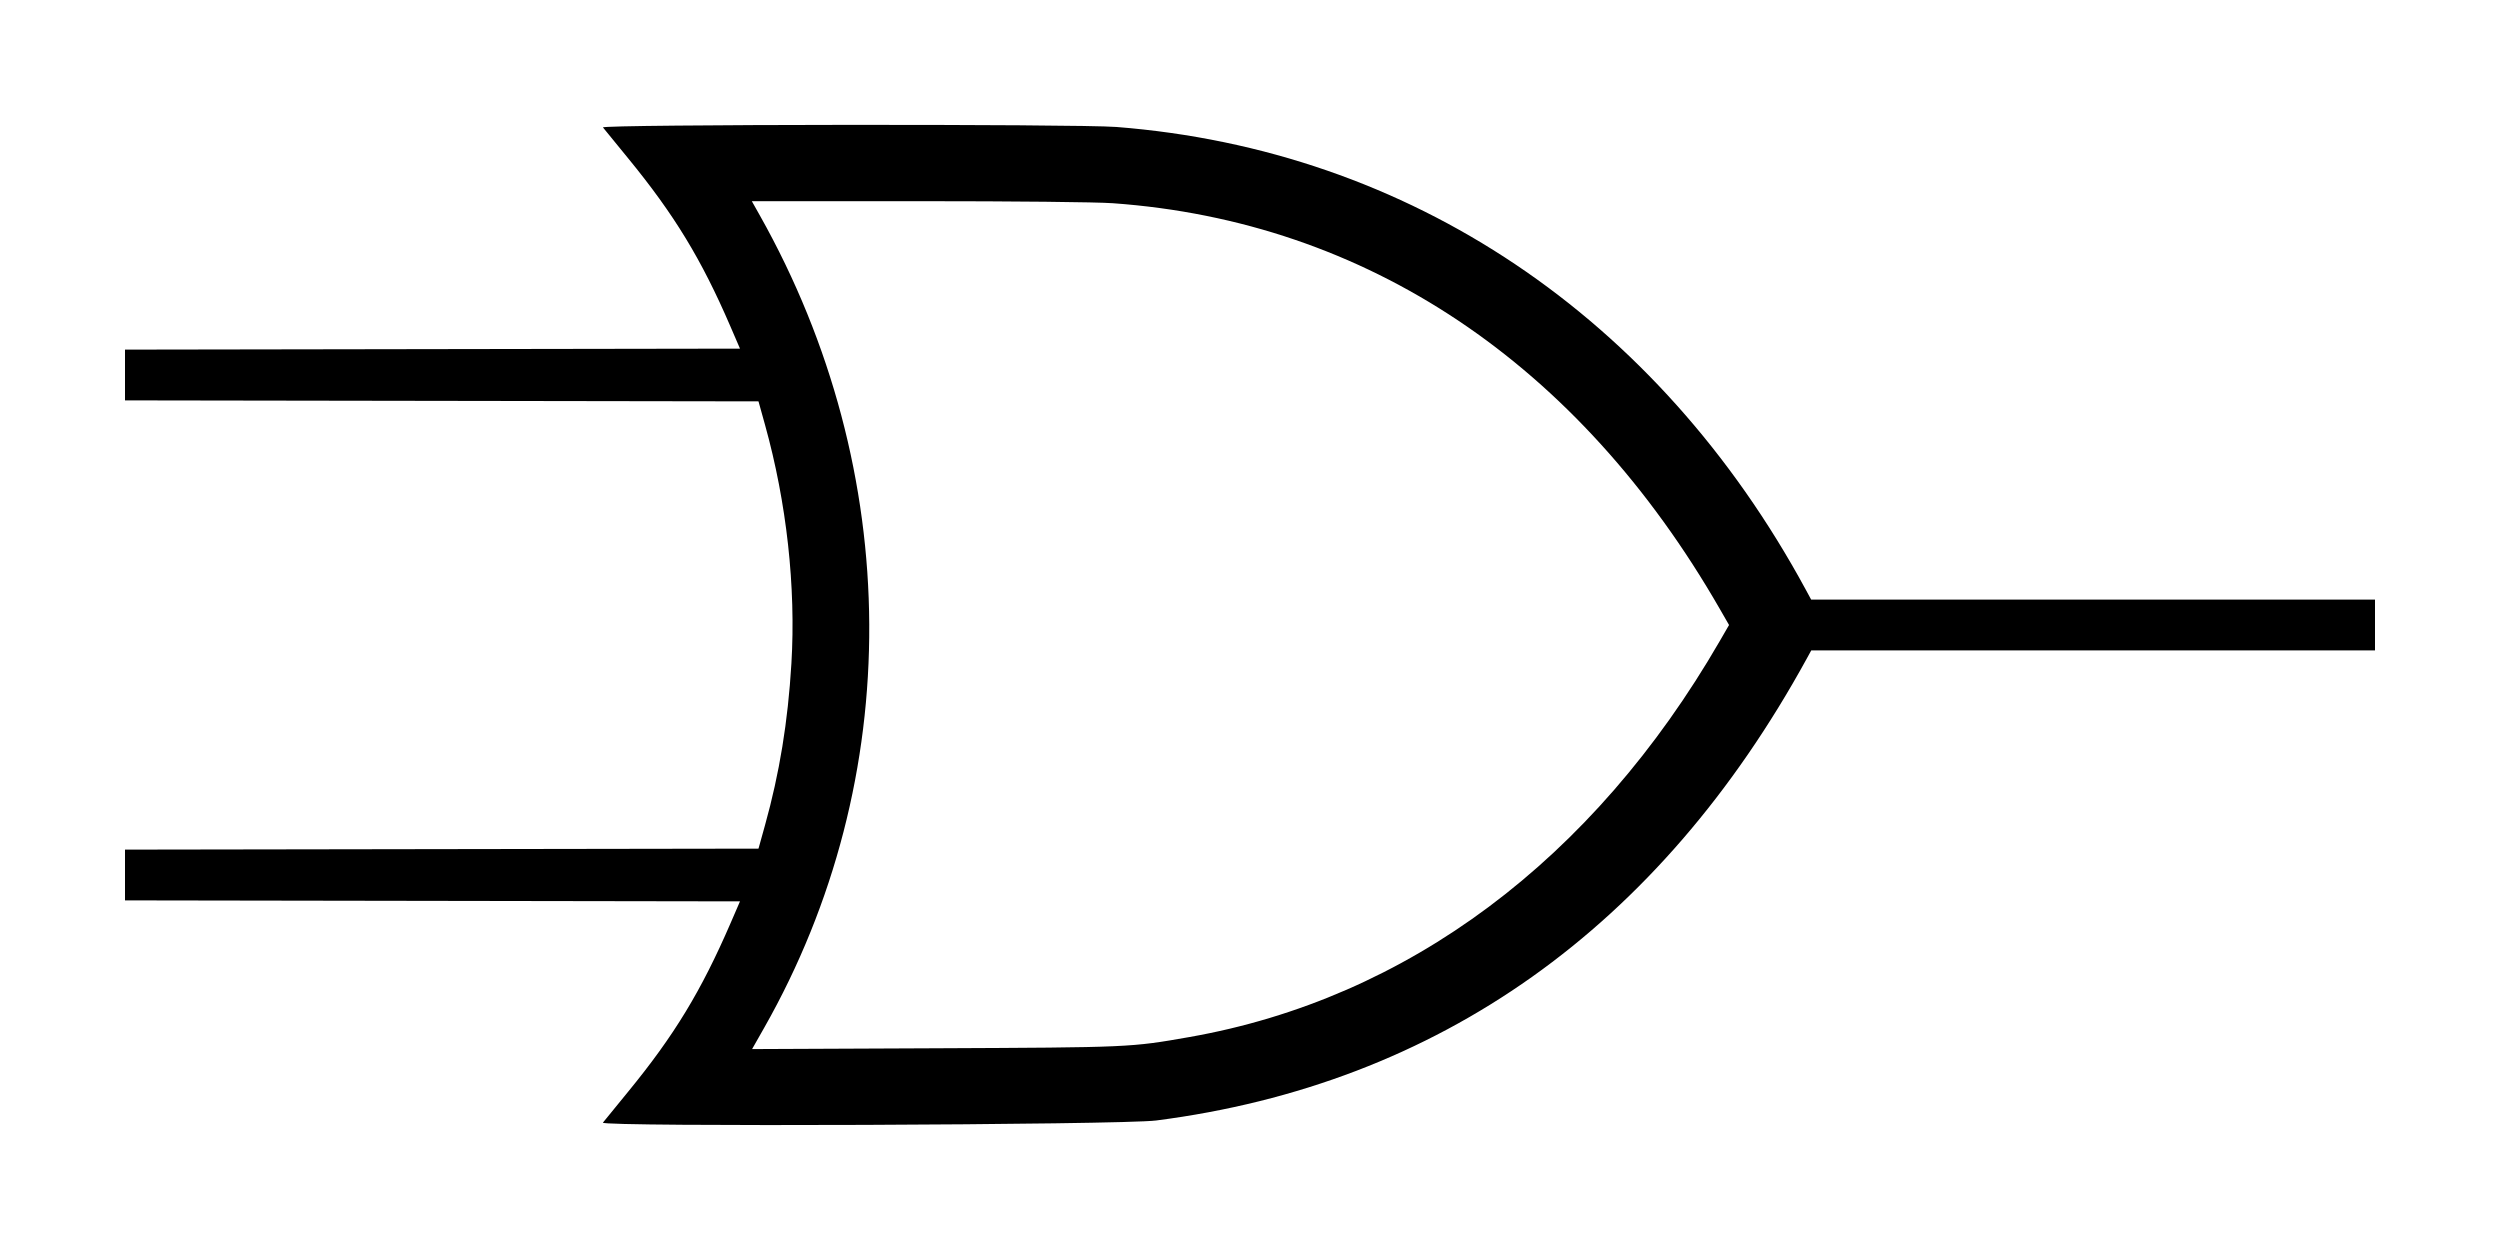
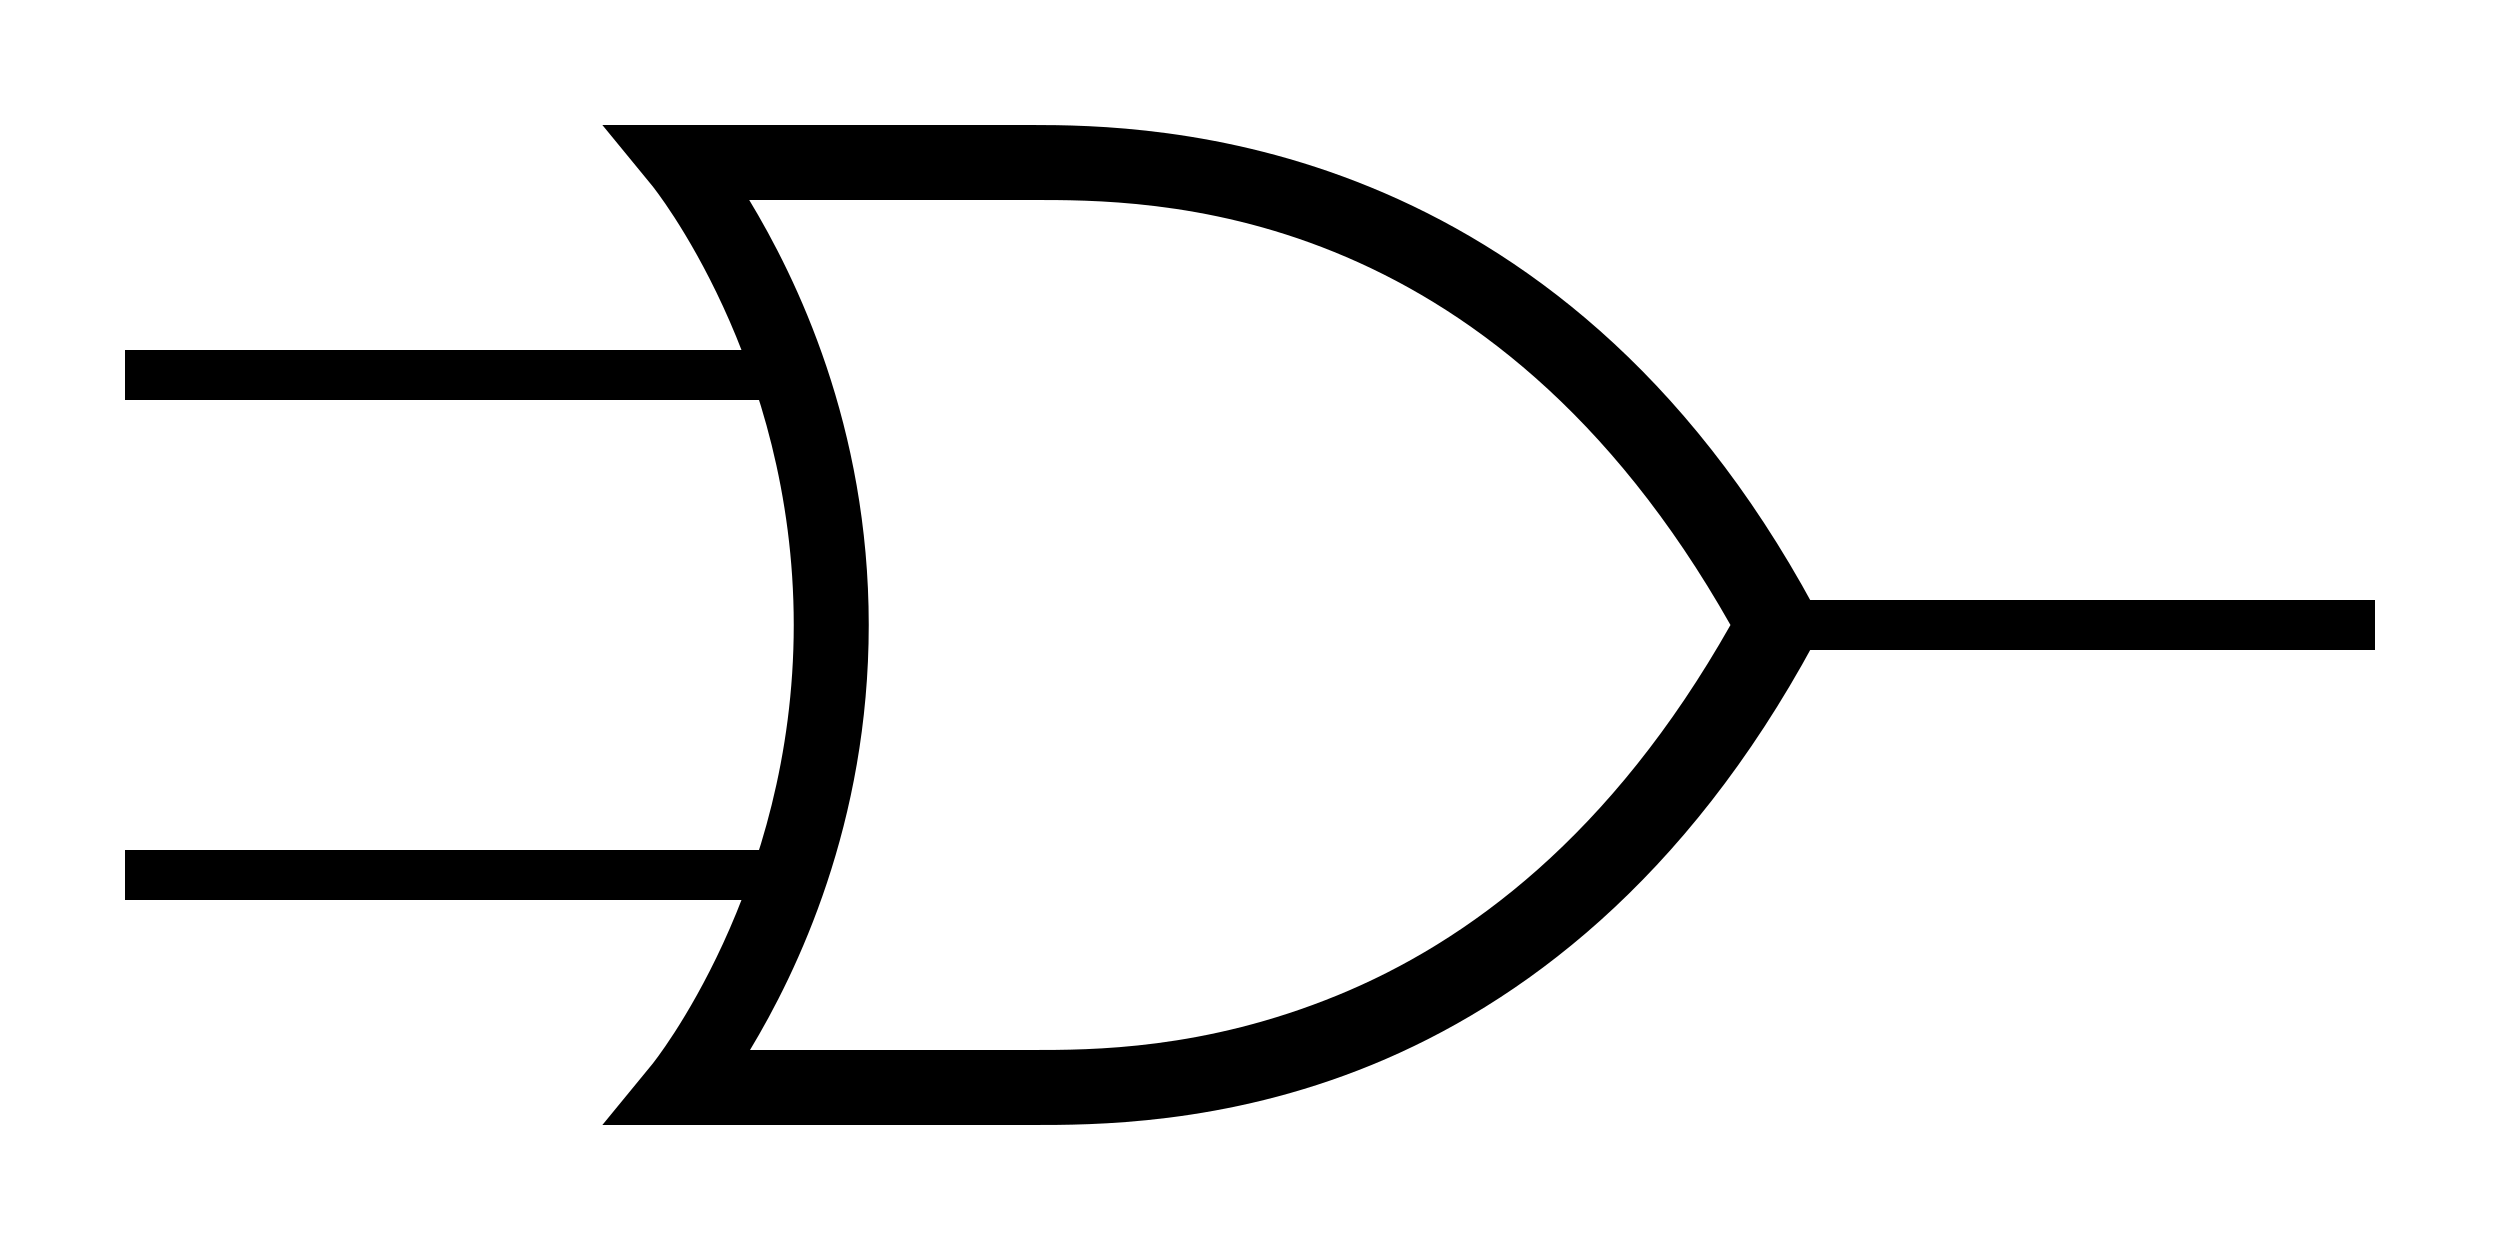
- <svg xmlns="http://www.w3.org/2000/svg" id="svg" version="1.1" width="400" height="200">
-   <g id="svgg">
-     <path id="path0" d="M96.475 20.391 C 96.641 20.605,98.443 22.814,100.480 25.299 C 107.873 34.319,112.221 41.462,116.849 52.188 L 118.399 55.781 69.200 55.860 L 20.000 55.939 20.000 60.000 L 20.000 64.061 70.679 64.140 L 121.359 64.219 122.402 67.969 C 125.866 80.412,127.359 93.929,126.624 106.172 C 126.064 115.495,124.728 123.674,122.402 132.031 L 121.359 135.781 70.679 135.860 L 20.000 135.939 20.000 140.000 L 20.000 144.061 69.200 144.140 L 118.399 144.219 116.912 147.656 C 112.182 158.587,107.868 165.687,100.480 174.701 C 98.443 177.186,96.637 179.400,96.466 179.621 C 95.923 180.322,179.406 179.997,185.000 179.277 C 230.220 173.455,265.454 148.441,289.074 105.391 L 289.803 104.062 334.901 104.063 L 380.000 104.063 380.000 100.000 L 380.000 95.938 334.893 95.938 L 289.787 95.938 288.897 94.297 C 265.199 50.606,225.523 23.987,178.626 20.315 C 172.303 19.820,96.089 19.890,96.475 20.391 M178.066 32.516 C 218.633 35.423,252.550 58.095,275.164 97.422 L 276.647 100.000 275.156 102.578 C 254.893 137.612,225.189 159.790,190.313 165.926 C 180.888 167.585,180.841 167.587,149.620 167.724 L 120.334 167.853 122.254 164.473 C 144.933 124.545,144.674 75.519,121.566 34.453 L 120.291 32.188 146.884 32.188 C 162.379 32.188,175.392 32.325,178.066 32.516 " stroke="none" fill="#000000" fill-rule="evenodd" />
-   </g>
+ <svg xmlns="http://www.w3.org/2000/svg" width="100" height="50">
+   <path fill="none" stroke="#000" stroke-width="2" d="M70 25h25M31 15H5M32 35H5" />
+   <path fill-rule="evenodd" d="M24.094 5l2 2.438S31.75 14.438 31.75 25s-5.656 17.562-5.656 17.562l-2 2.438H41.25c2.408 0 7.69.025 13.625-2.406s12.537-7.343 17.688-16.875L71.25 25l1.312-.719C62.259 5.216 46.007 5 41.25 5H24.094zm5.875 3H41.25c4.684 0 18.287-.13 27.969 17C64.452 33.429 58.697 37.684 53.5 39.812 48.139 42.008 43.658 42 41.25 42H30c1.874-3.108 4.75-9.049 4.75-17 0-7.973-2.909-13.9-4.781-17z" />
</svg>
